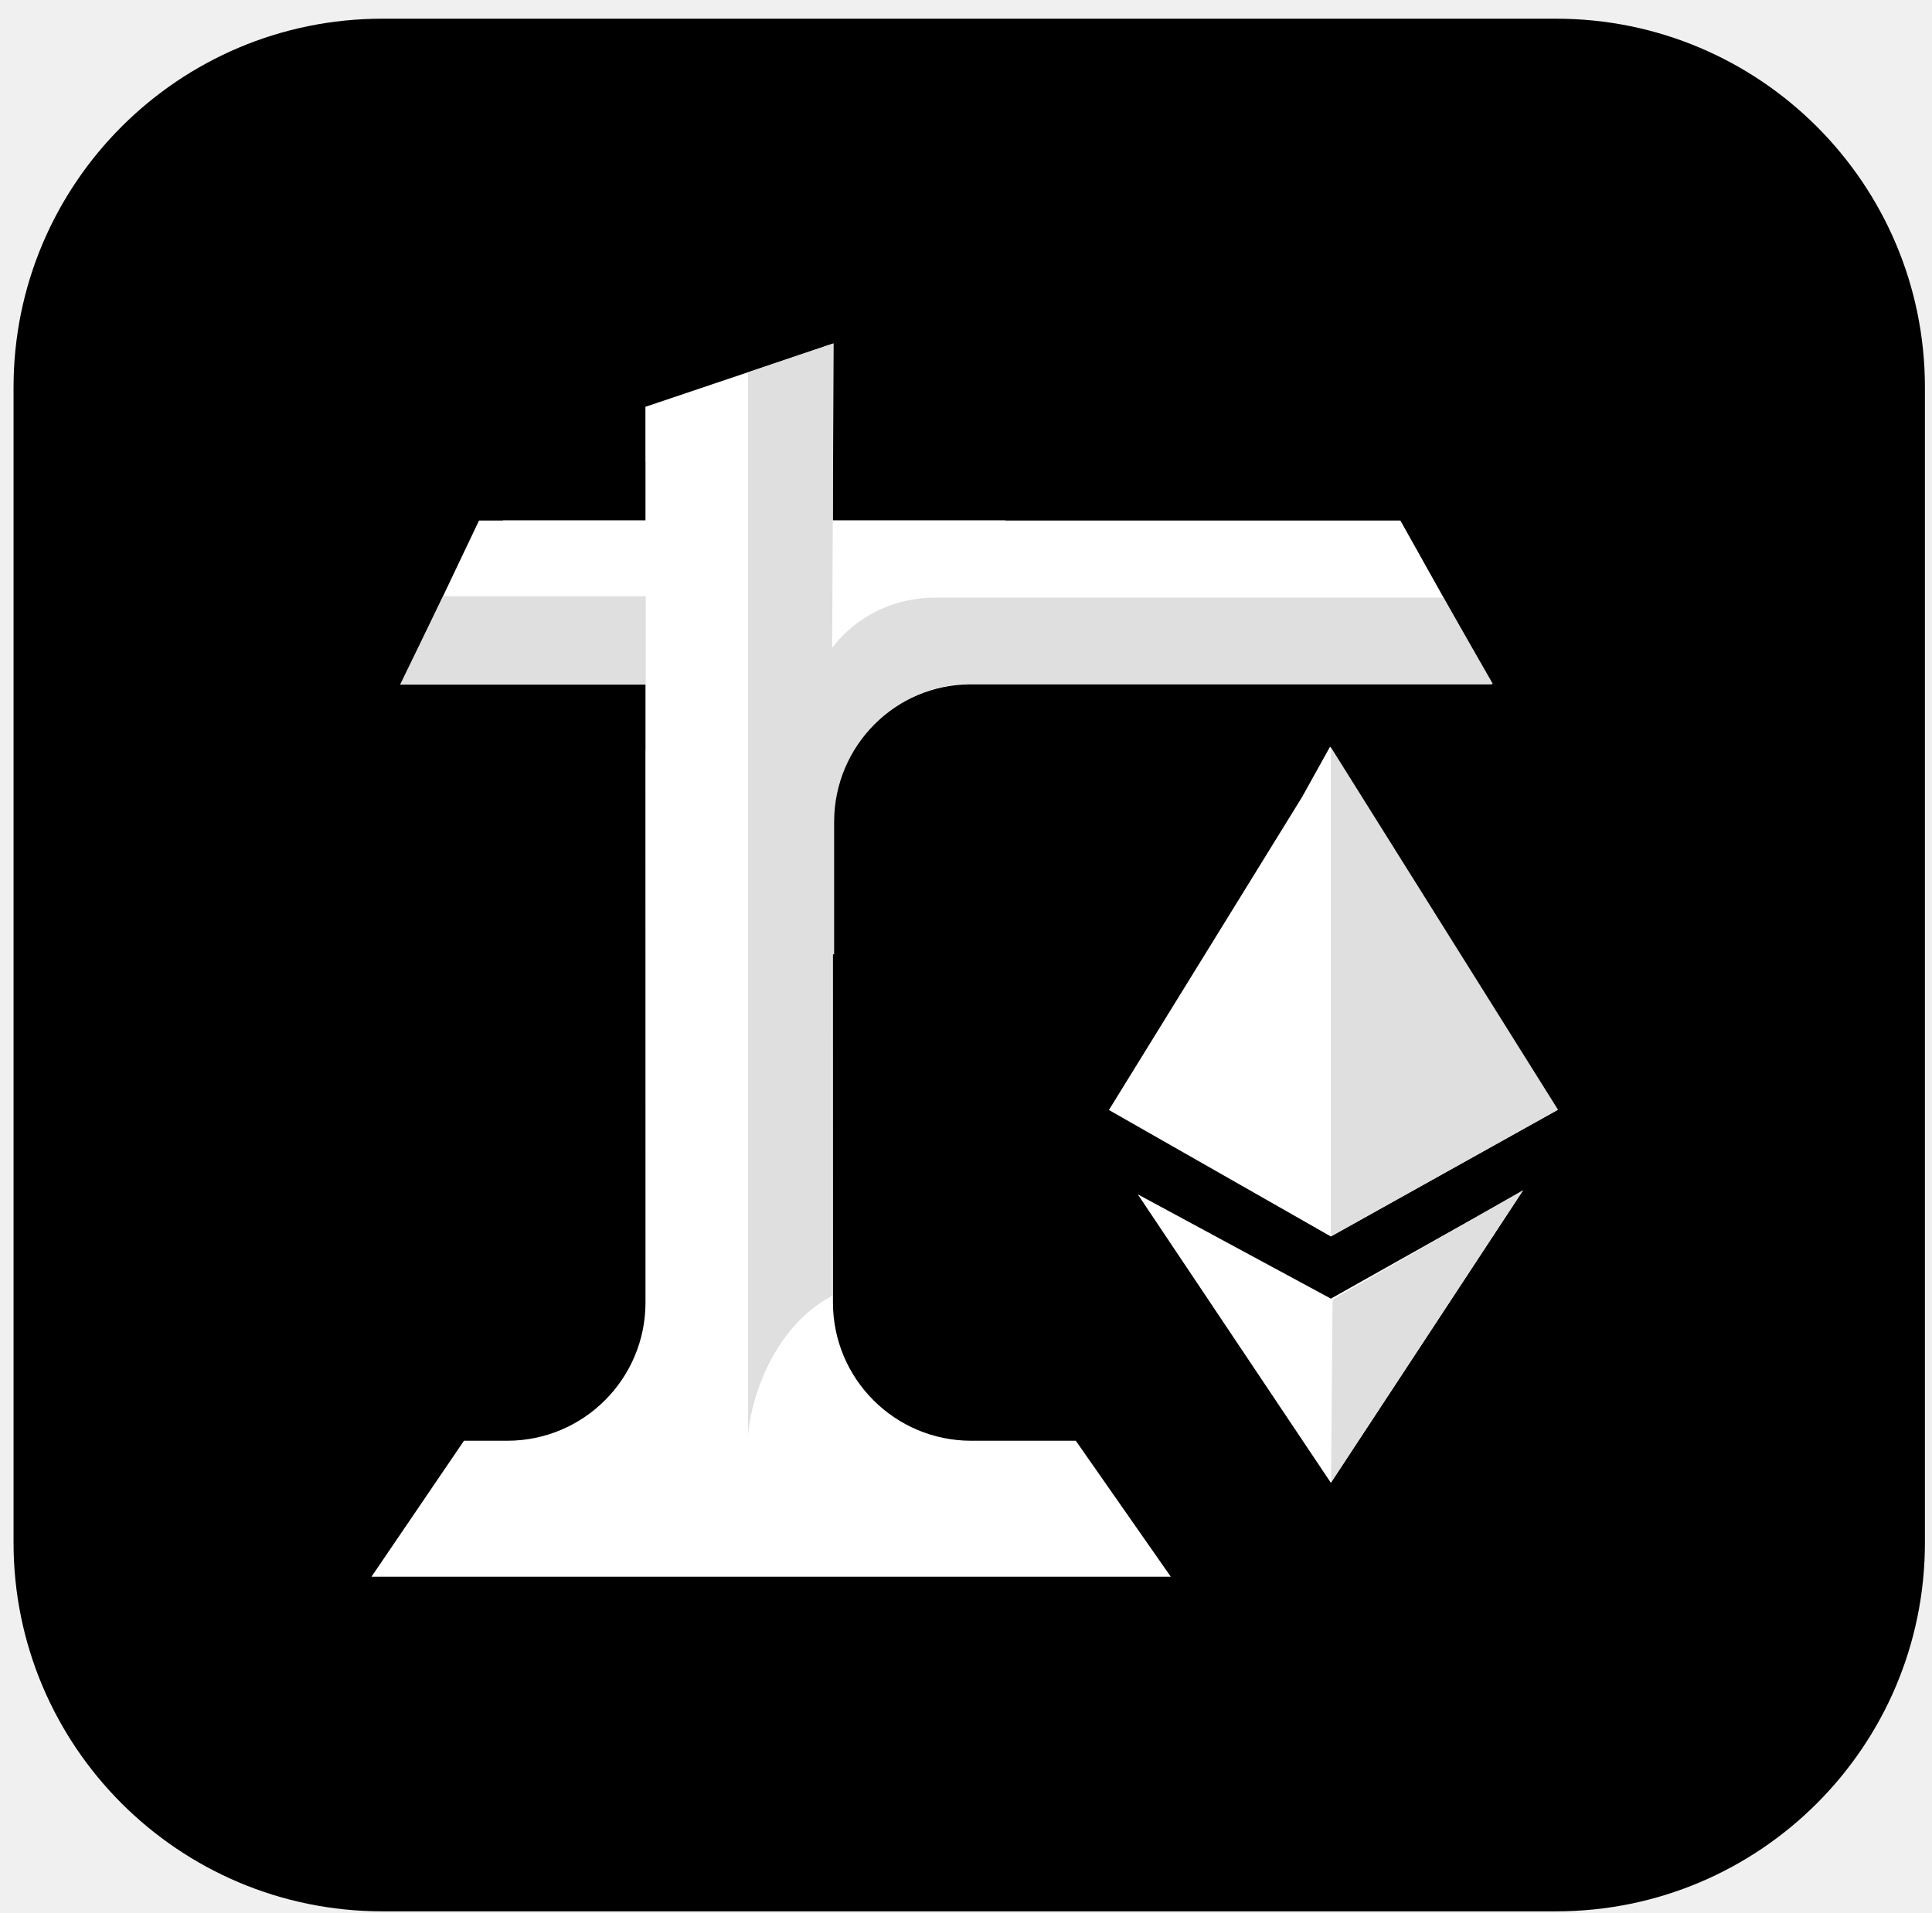
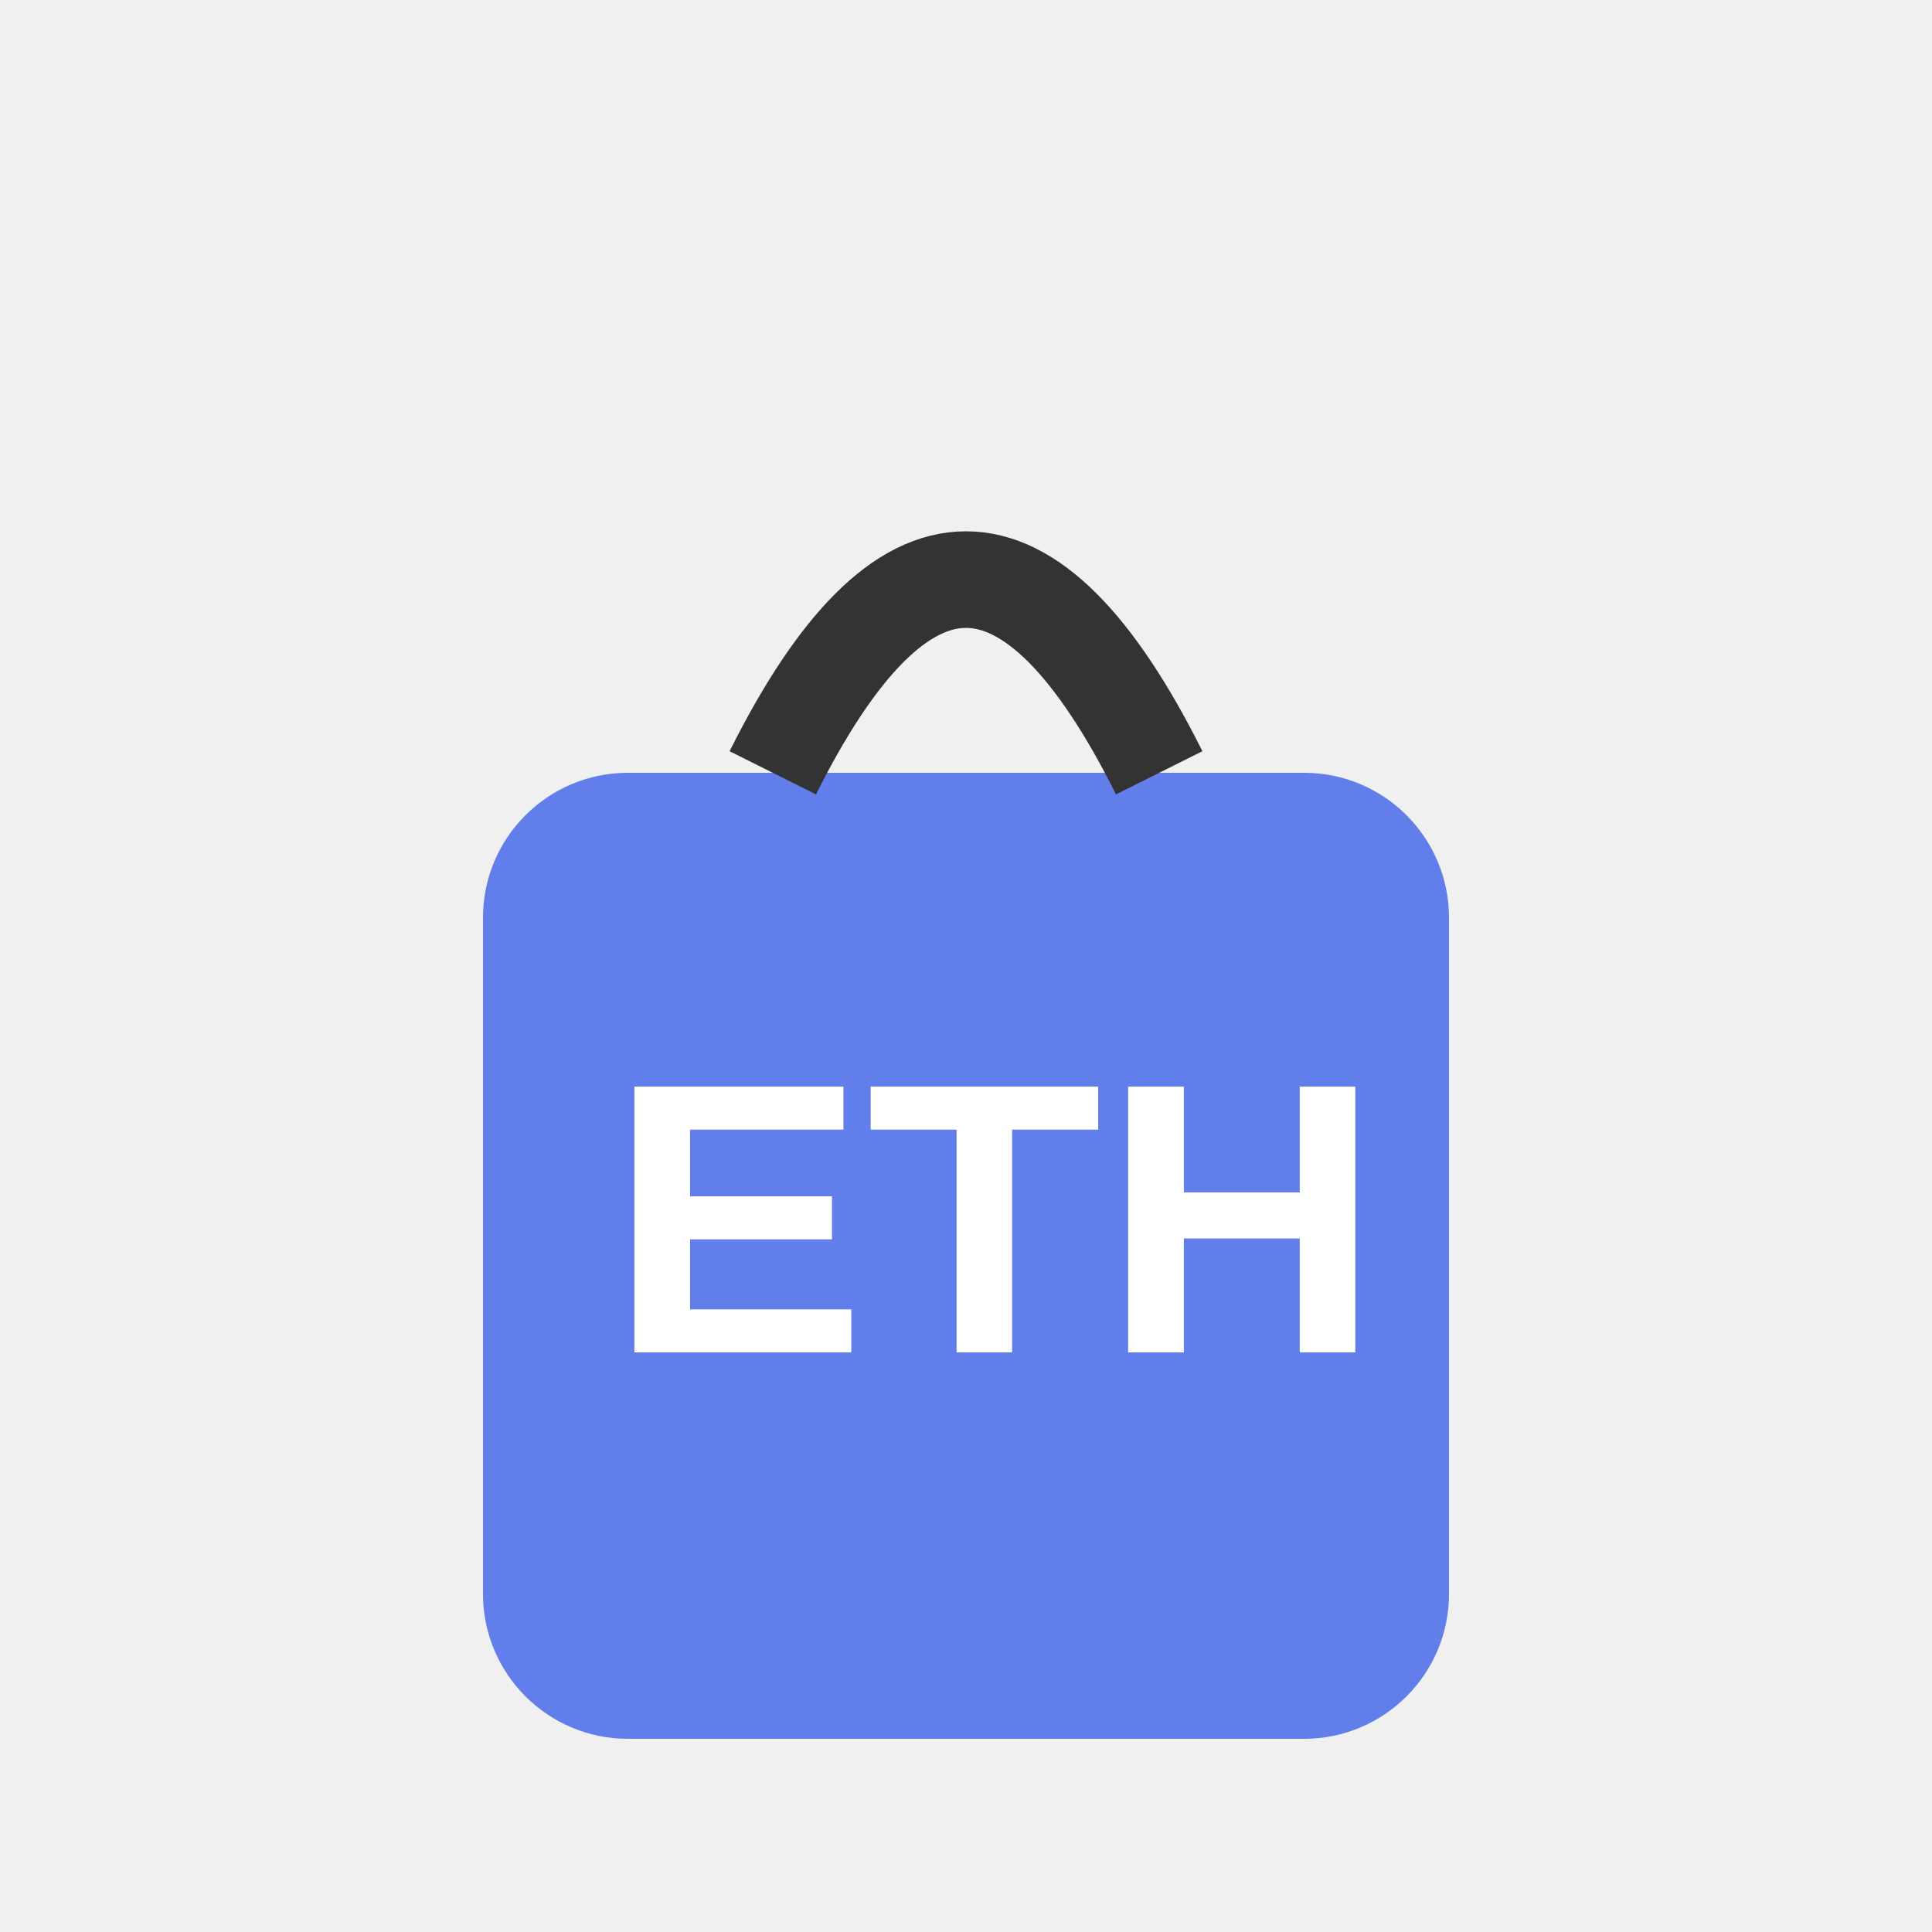
- <svg xmlns="http://www.w3.org/2000/svg" width="103" height="102" viewBox="0 0 103 102" fill="none">
-   <rect x="0.722" y="0.997" width="101.901" height="100.925" rx="19.661" fill="black" />
-   <path d="M69.415 42.505L70.912 39.812L72.544 42.505L83.024 59.191L70.953 65.936L59.119 59.191L69.415 42.505Z" fill="white" />
-   <path d="M70.953 69.25L60.658 63.688L70.953 79.072L81.184 63.498L70.953 69.25Z" fill="white" />
-   <path d="M70.953 65.926V41.853V39.85L83.063 59.178L70.953 65.926Z" fill="#DFDFDF" />
-   <path d="M70.962 79.05L71.041 69.297L81.206 63.463L70.962 79.05Z" fill="#DFDFDF" />
-   <path d="M34.409 21.693V24.613H34.413L34.412 27.747H26.809L26.809 27.757H25.538L21.384 36.491H34.413V39.972H34.409L34.413 69.455C34.413 73.527 31.113 76.828 27.041 76.828H24.735L19.806 84.077H62.417L57.354 76.828H51.779C47.708 76.828 44.407 73.527 44.407 69.455L44.402 43.665C44.507 39.708 47.73 36.527 51.705 36.491H79.548L74.658 27.757H53.602L53.602 27.747L44.399 27.747L44.399 24.613H44.402V18.325L34.409 21.693Z" fill="white" />
-   <path d="M39.882 19.852V76.55C39.973 74.964 41.047 70.855 44.365 69.103V50.867L44.47 50.9V43.831C44.47 39.759 47.771 36.458 51.843 36.458H79.581L76.951 31.866H49.908C46.129 31.866 44.365 34.556 44.365 34.556L44.444 18.307L39.882 19.852Z" fill="#DFDFDF" />
-   <path d="M23.622 31.793L21.329 36.508H34.425V31.793H23.622Z" fill="#DFDFDF" />
+ <svg xmlns="http://www.w3.org/2000/svg" width="200" height="200" viewBox="0 0 200 200">
+   <rect x="50" y="80" width="100" height="100" rx="15" ry="15" fill="#627EEA" />
+   <path d="M80 80 Q100 40, 120 80" stroke="#333" stroke-width="10" fill="none" />
+   <text x="63" y="140" font-family="Arial" font-size="40" fill="#FFFFFF" font-weight="bold">ETH</text>
</svg>
